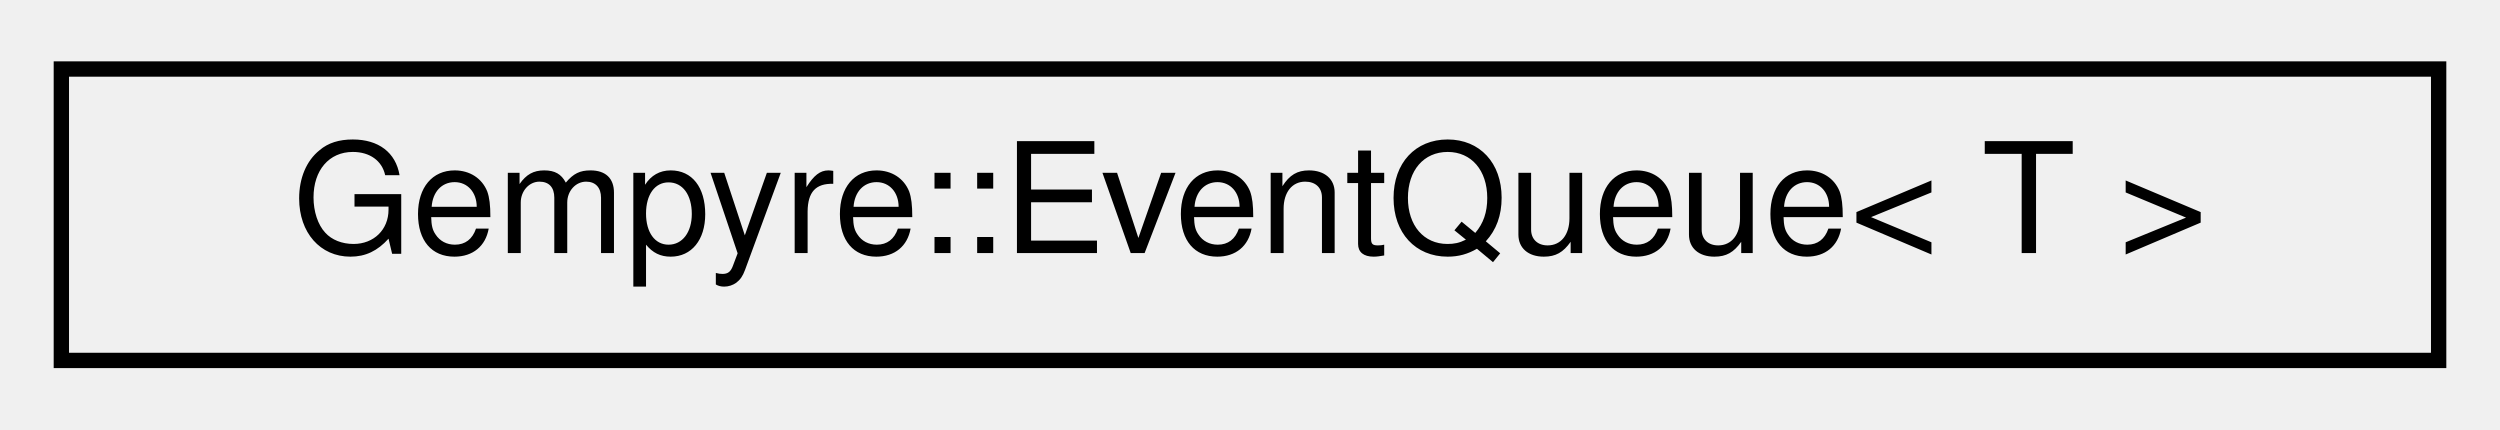
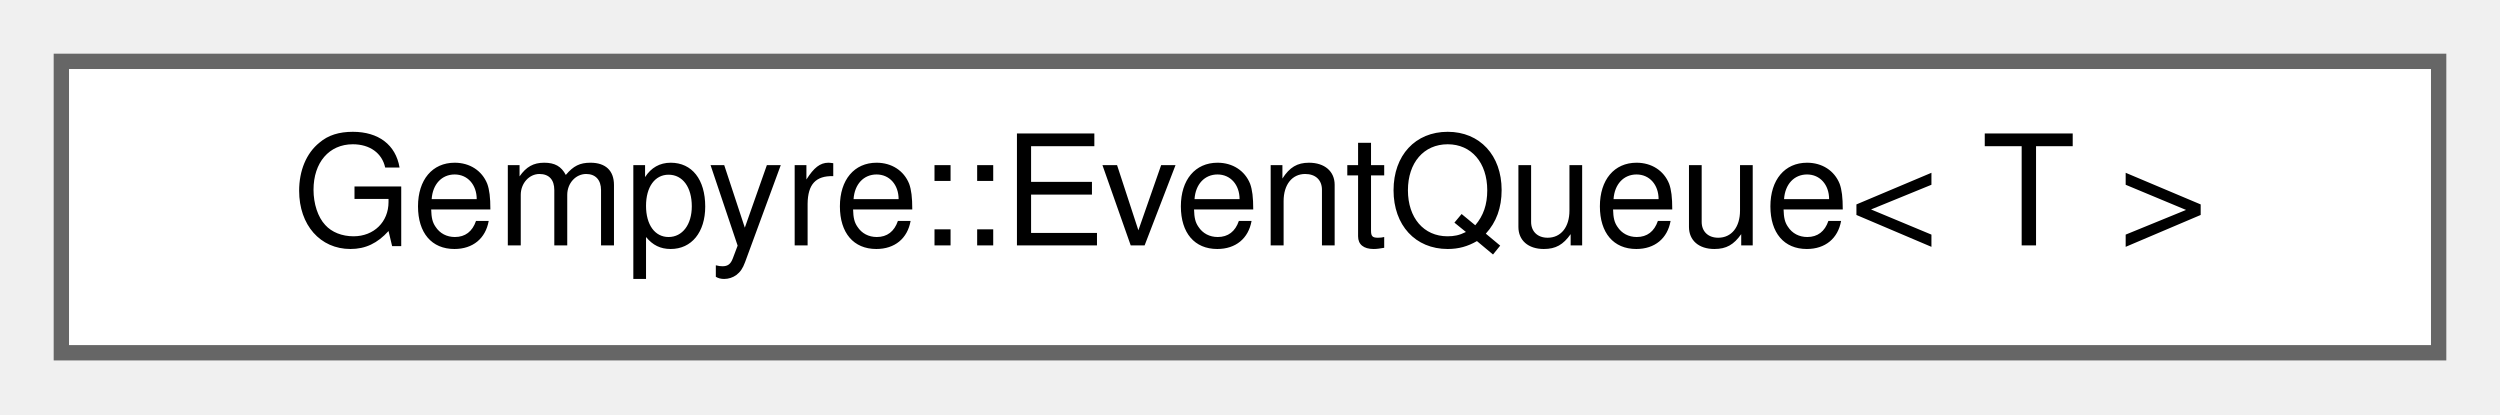
- <svg xmlns="http://www.w3.org/2000/svg" xmlns:xlink="http://www.w3.org/1999/xlink" width="163pt" height="28pt" viewBox="0.00 0.00 163.00 28.00">
-   <g id="graph0" class="graph" transform="scale(1 1) rotate(0) translate(4 24)">
-     <g id="node1" class="node">
-       <g id="a_node1">
+ <svg xmlns="http://www.w3.org/2000/svg" xmlns:xlink="http://www.w3.org/1999/xlink" width="163pt" height="27pt" viewBox="0.00 0.00 163.00 27.00">
+   <g id="graph0" class="graph" transform="scale(1 1) rotate(0) translate(4 23)">
+     <g id="Node000000" class="node">
+       <g id="a_Node000000">
        <a xlink:href="classGempyre_1_1EventQueue.html" target="_top" xlink:title=" ">
-           <polygon fill="none" stroke="black" points="0,-0.5 0,-19.5 155,-19.5 155,-0.5 0,-0.5" />
-           <text text-anchor="middle" x="77.5" y="-7.5" font-family="Helvetica,sans-Serif" font-size="10.00">Gempyre::EventQueue&lt; T &gt;</text>
+           <polygon fill="white" stroke="#666666" points="155,-19 0,-19 0,0 155,0 155,-19" />
+           <text text-anchor="middle" x="77.5" y="-7" font-family="Helvetica,sans-Serif" font-size="10.00">Gempyre::EventQueue&lt; T &gt;</text>
        </a>
      </g>
    </g>
  </g>
</svg>
